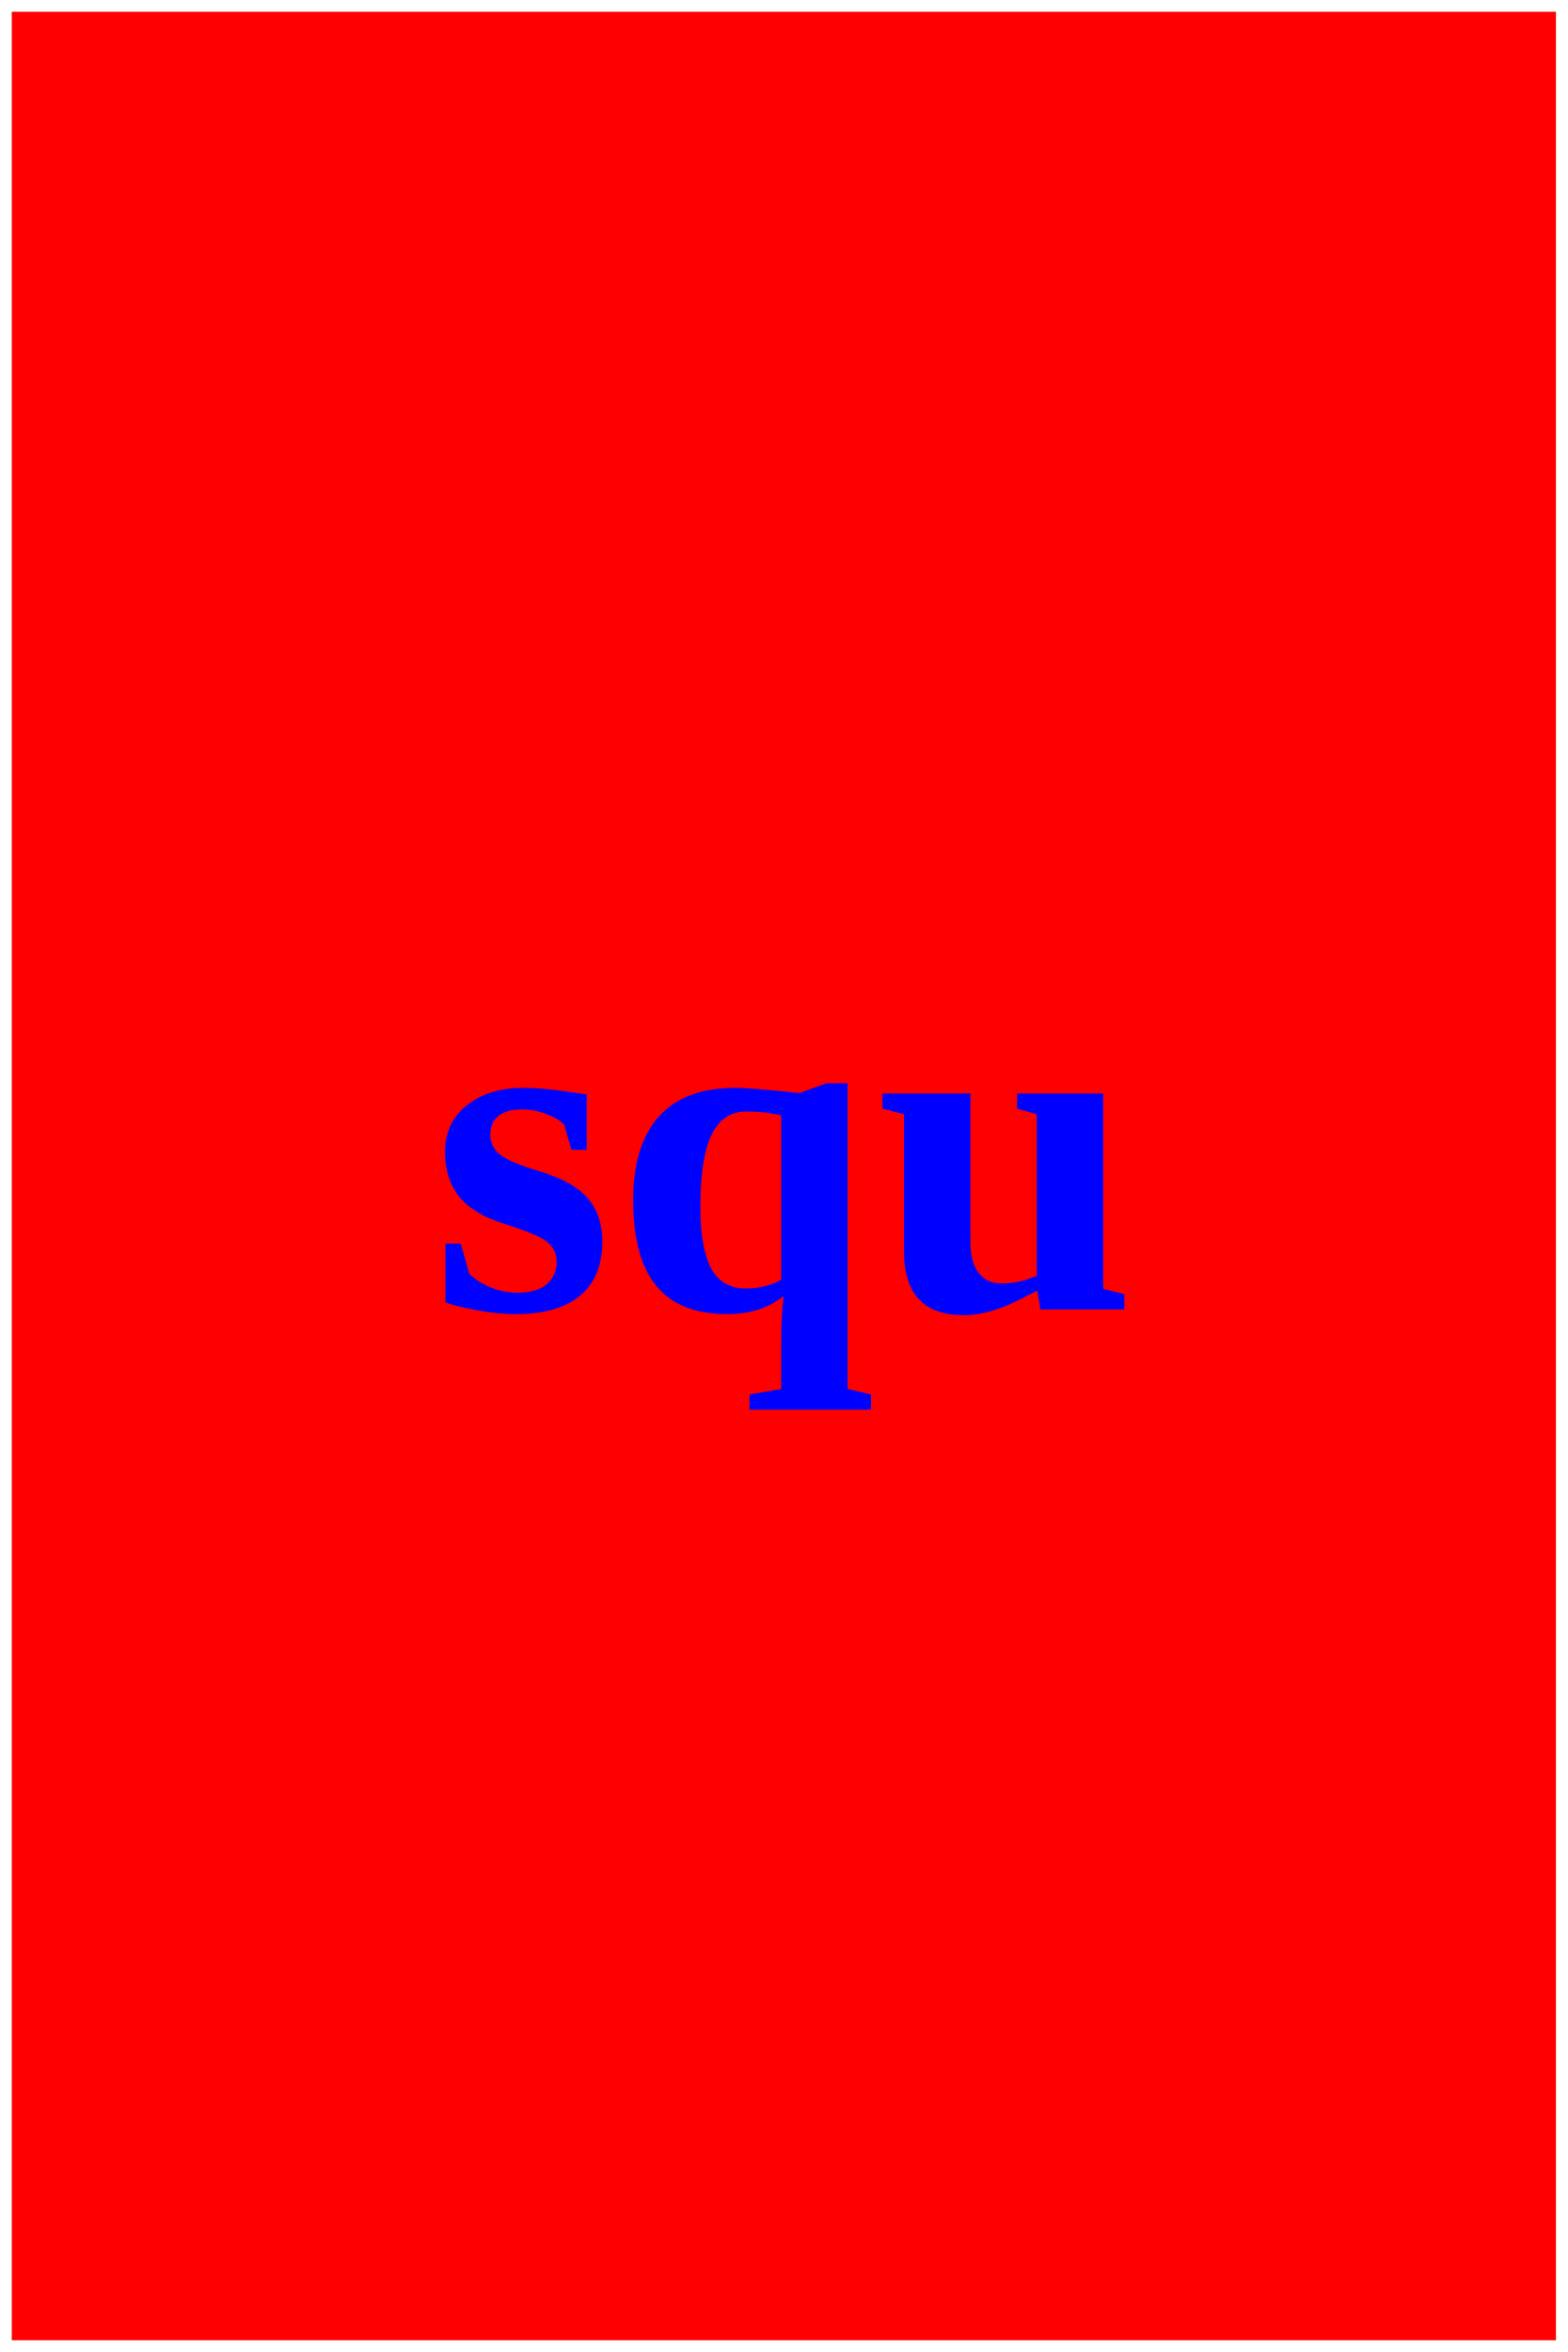
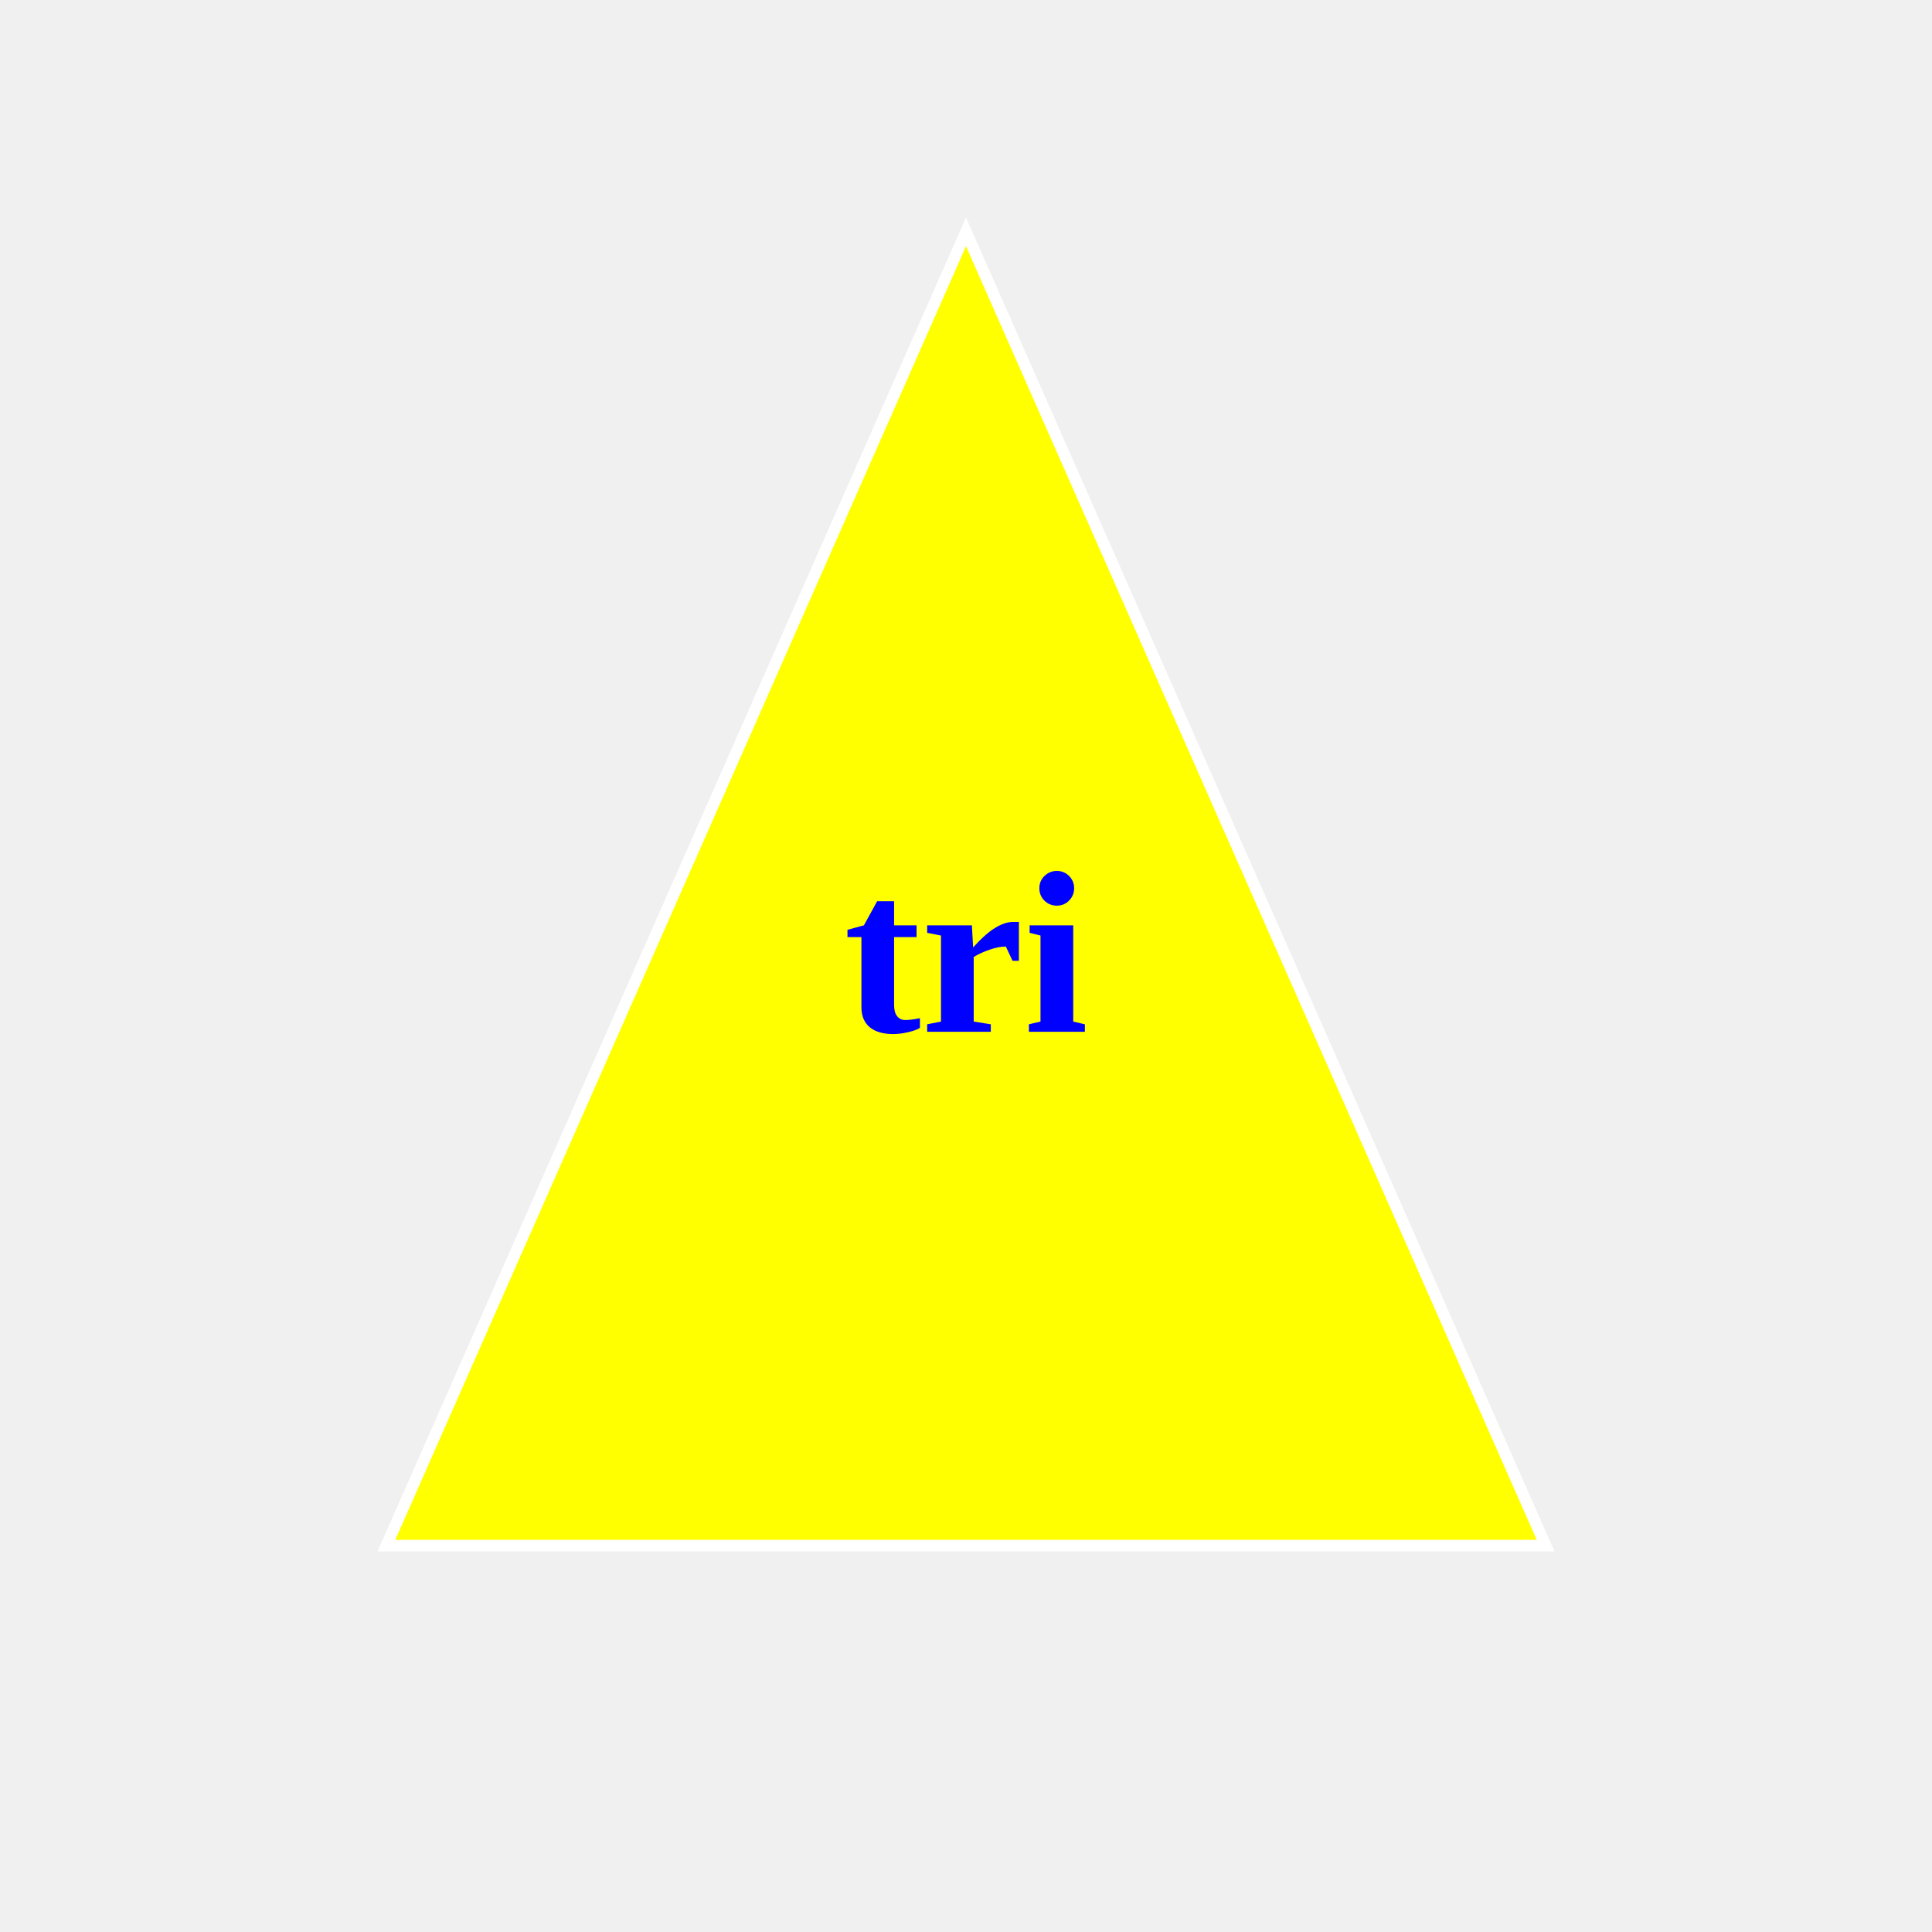
- <svg xmlns="http://www.w3.org/2000/svg" version="1.1" width="200" height="300">
-   <rect width="200" height="300" fill="red" stroke="#fff" stroke-width="3" />
-   <text x="50%" y="50%" dominant-baseline="middle" text-anchor="middle" font-size="60px" font-weight="700" fill="blue"> squ </text>
+ <svg xmlns="http://www.w3.org/2000/svg" version="1.1" width="500" height="500">
+   <polygon points="250,60 100,400, 400,400" fill="yellow" stroke="#fff" stroke-width="3" />
+   <text x="50%" y="50%" dominant-baseline="middle" text-anchor="middle" font-size="60px" font-weight="700" fill="blue">tri</text>
</svg>
